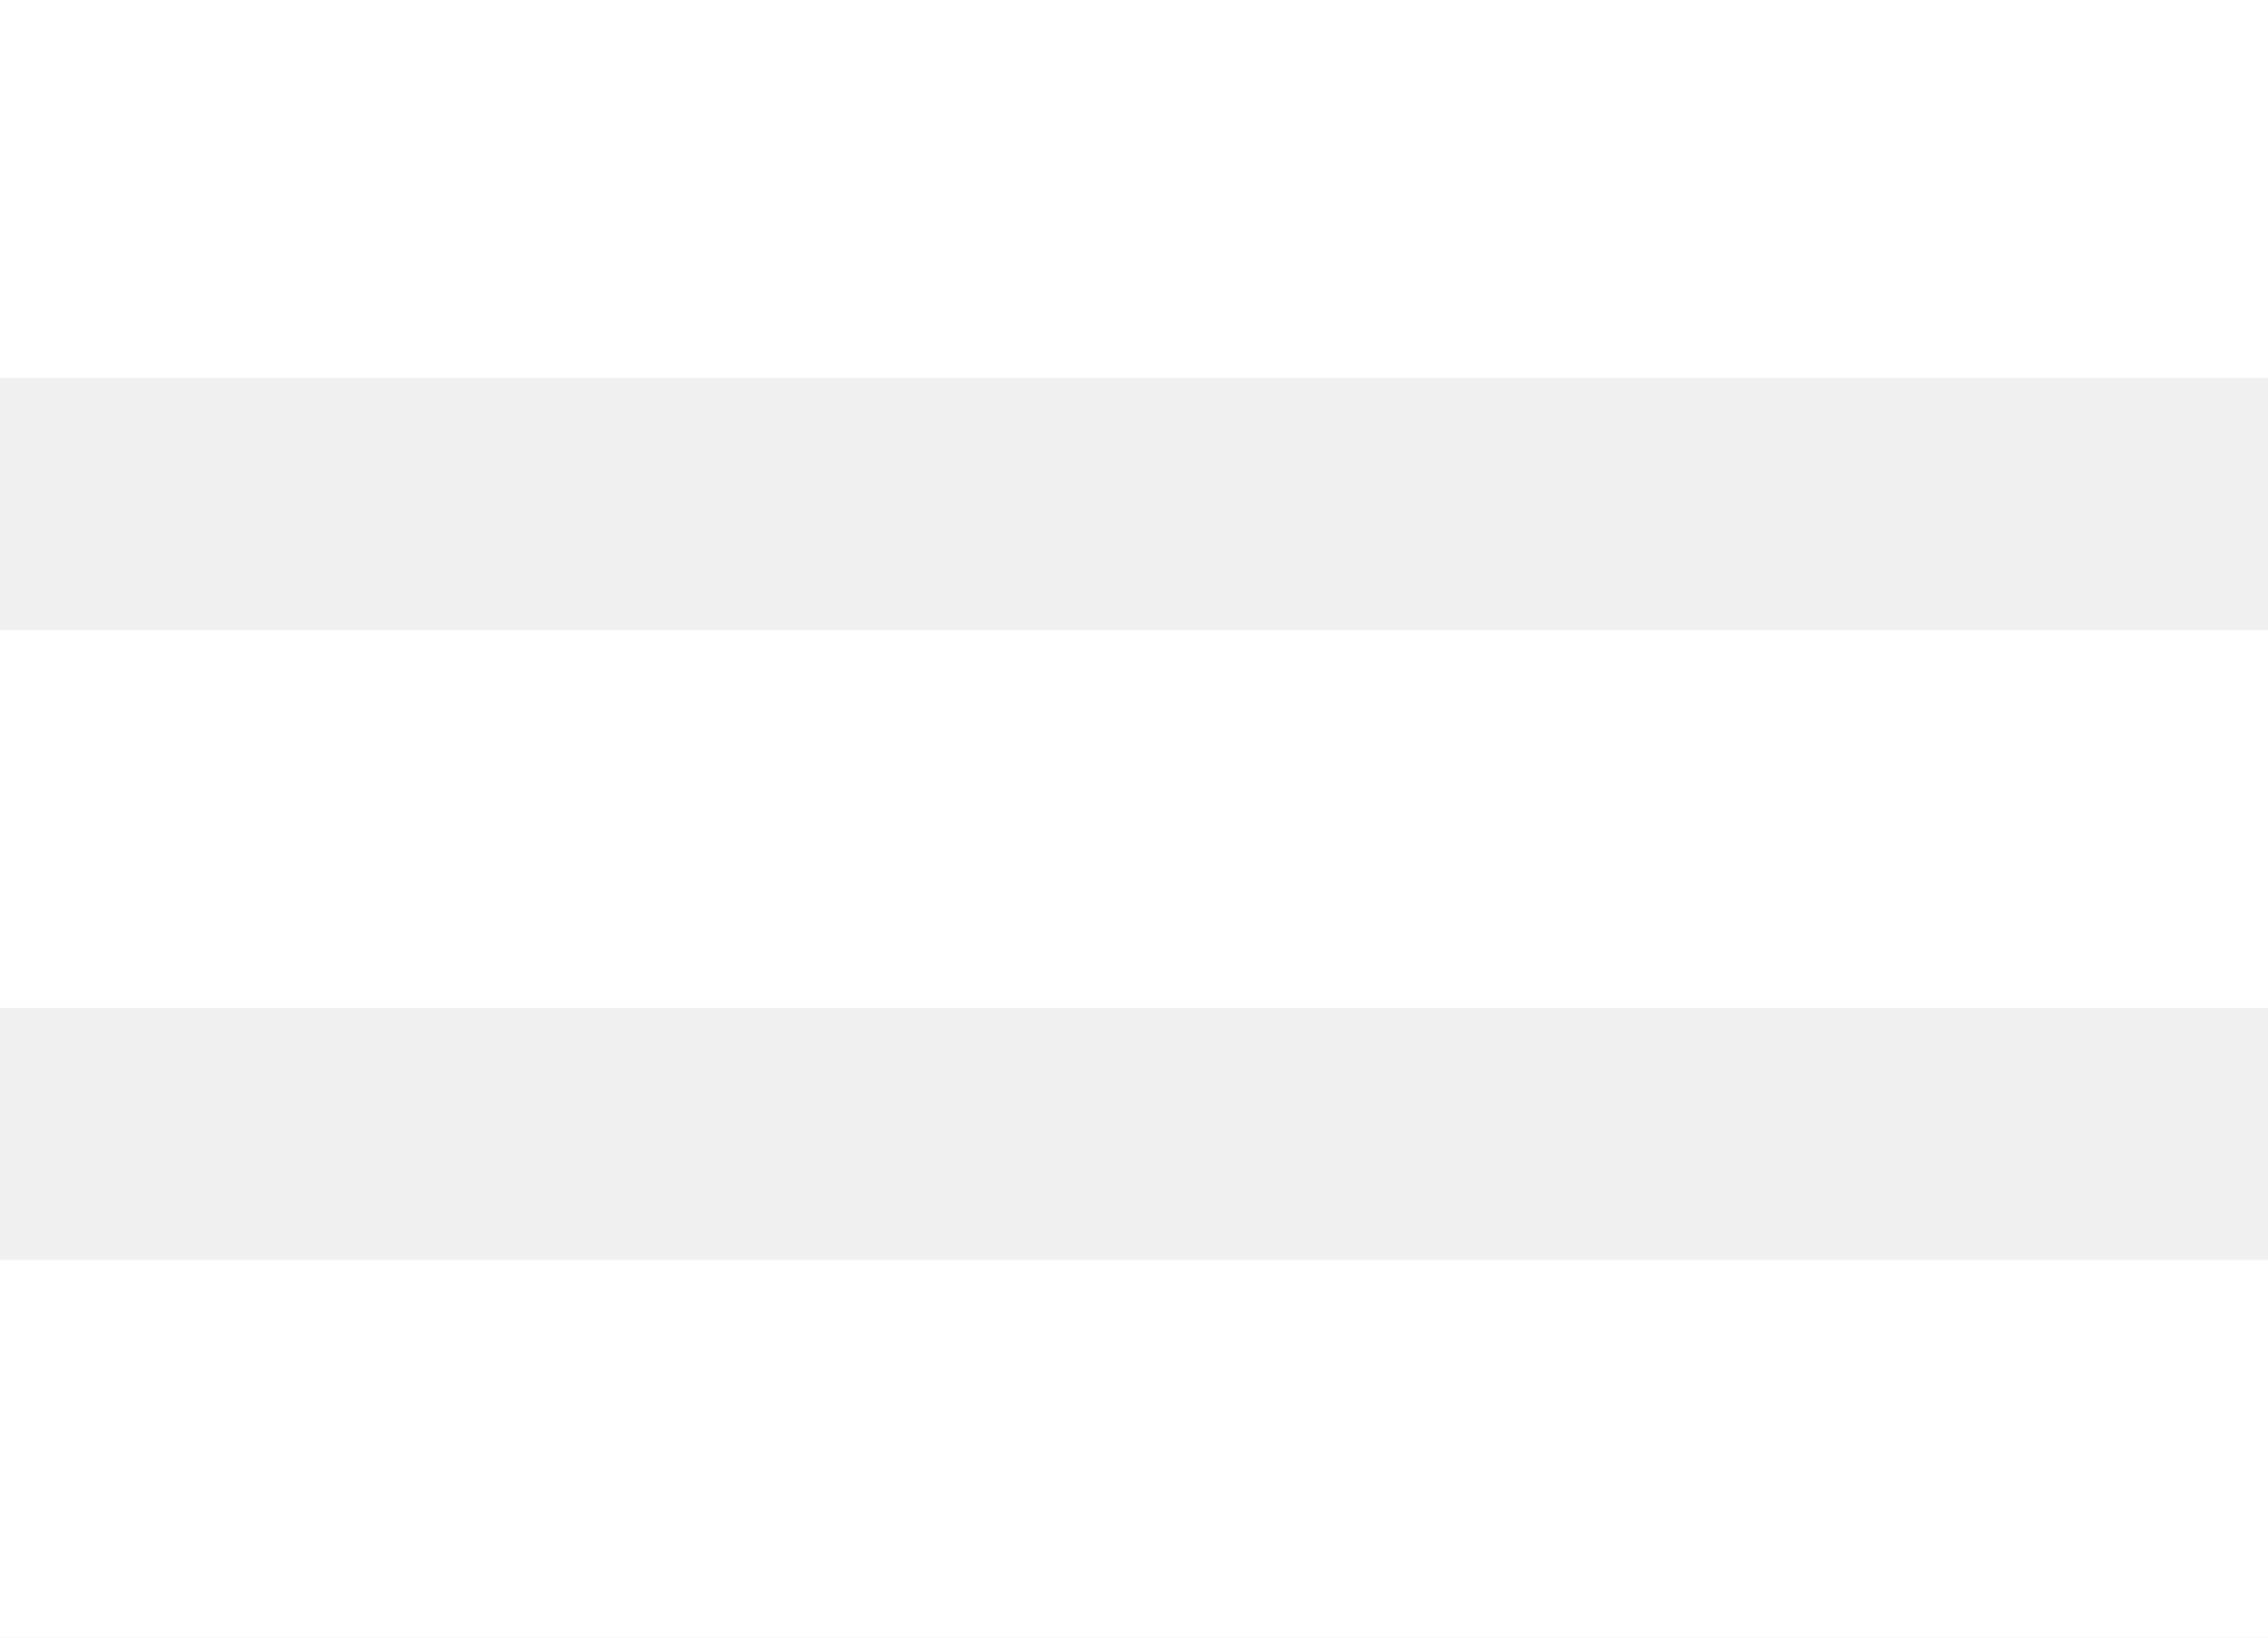
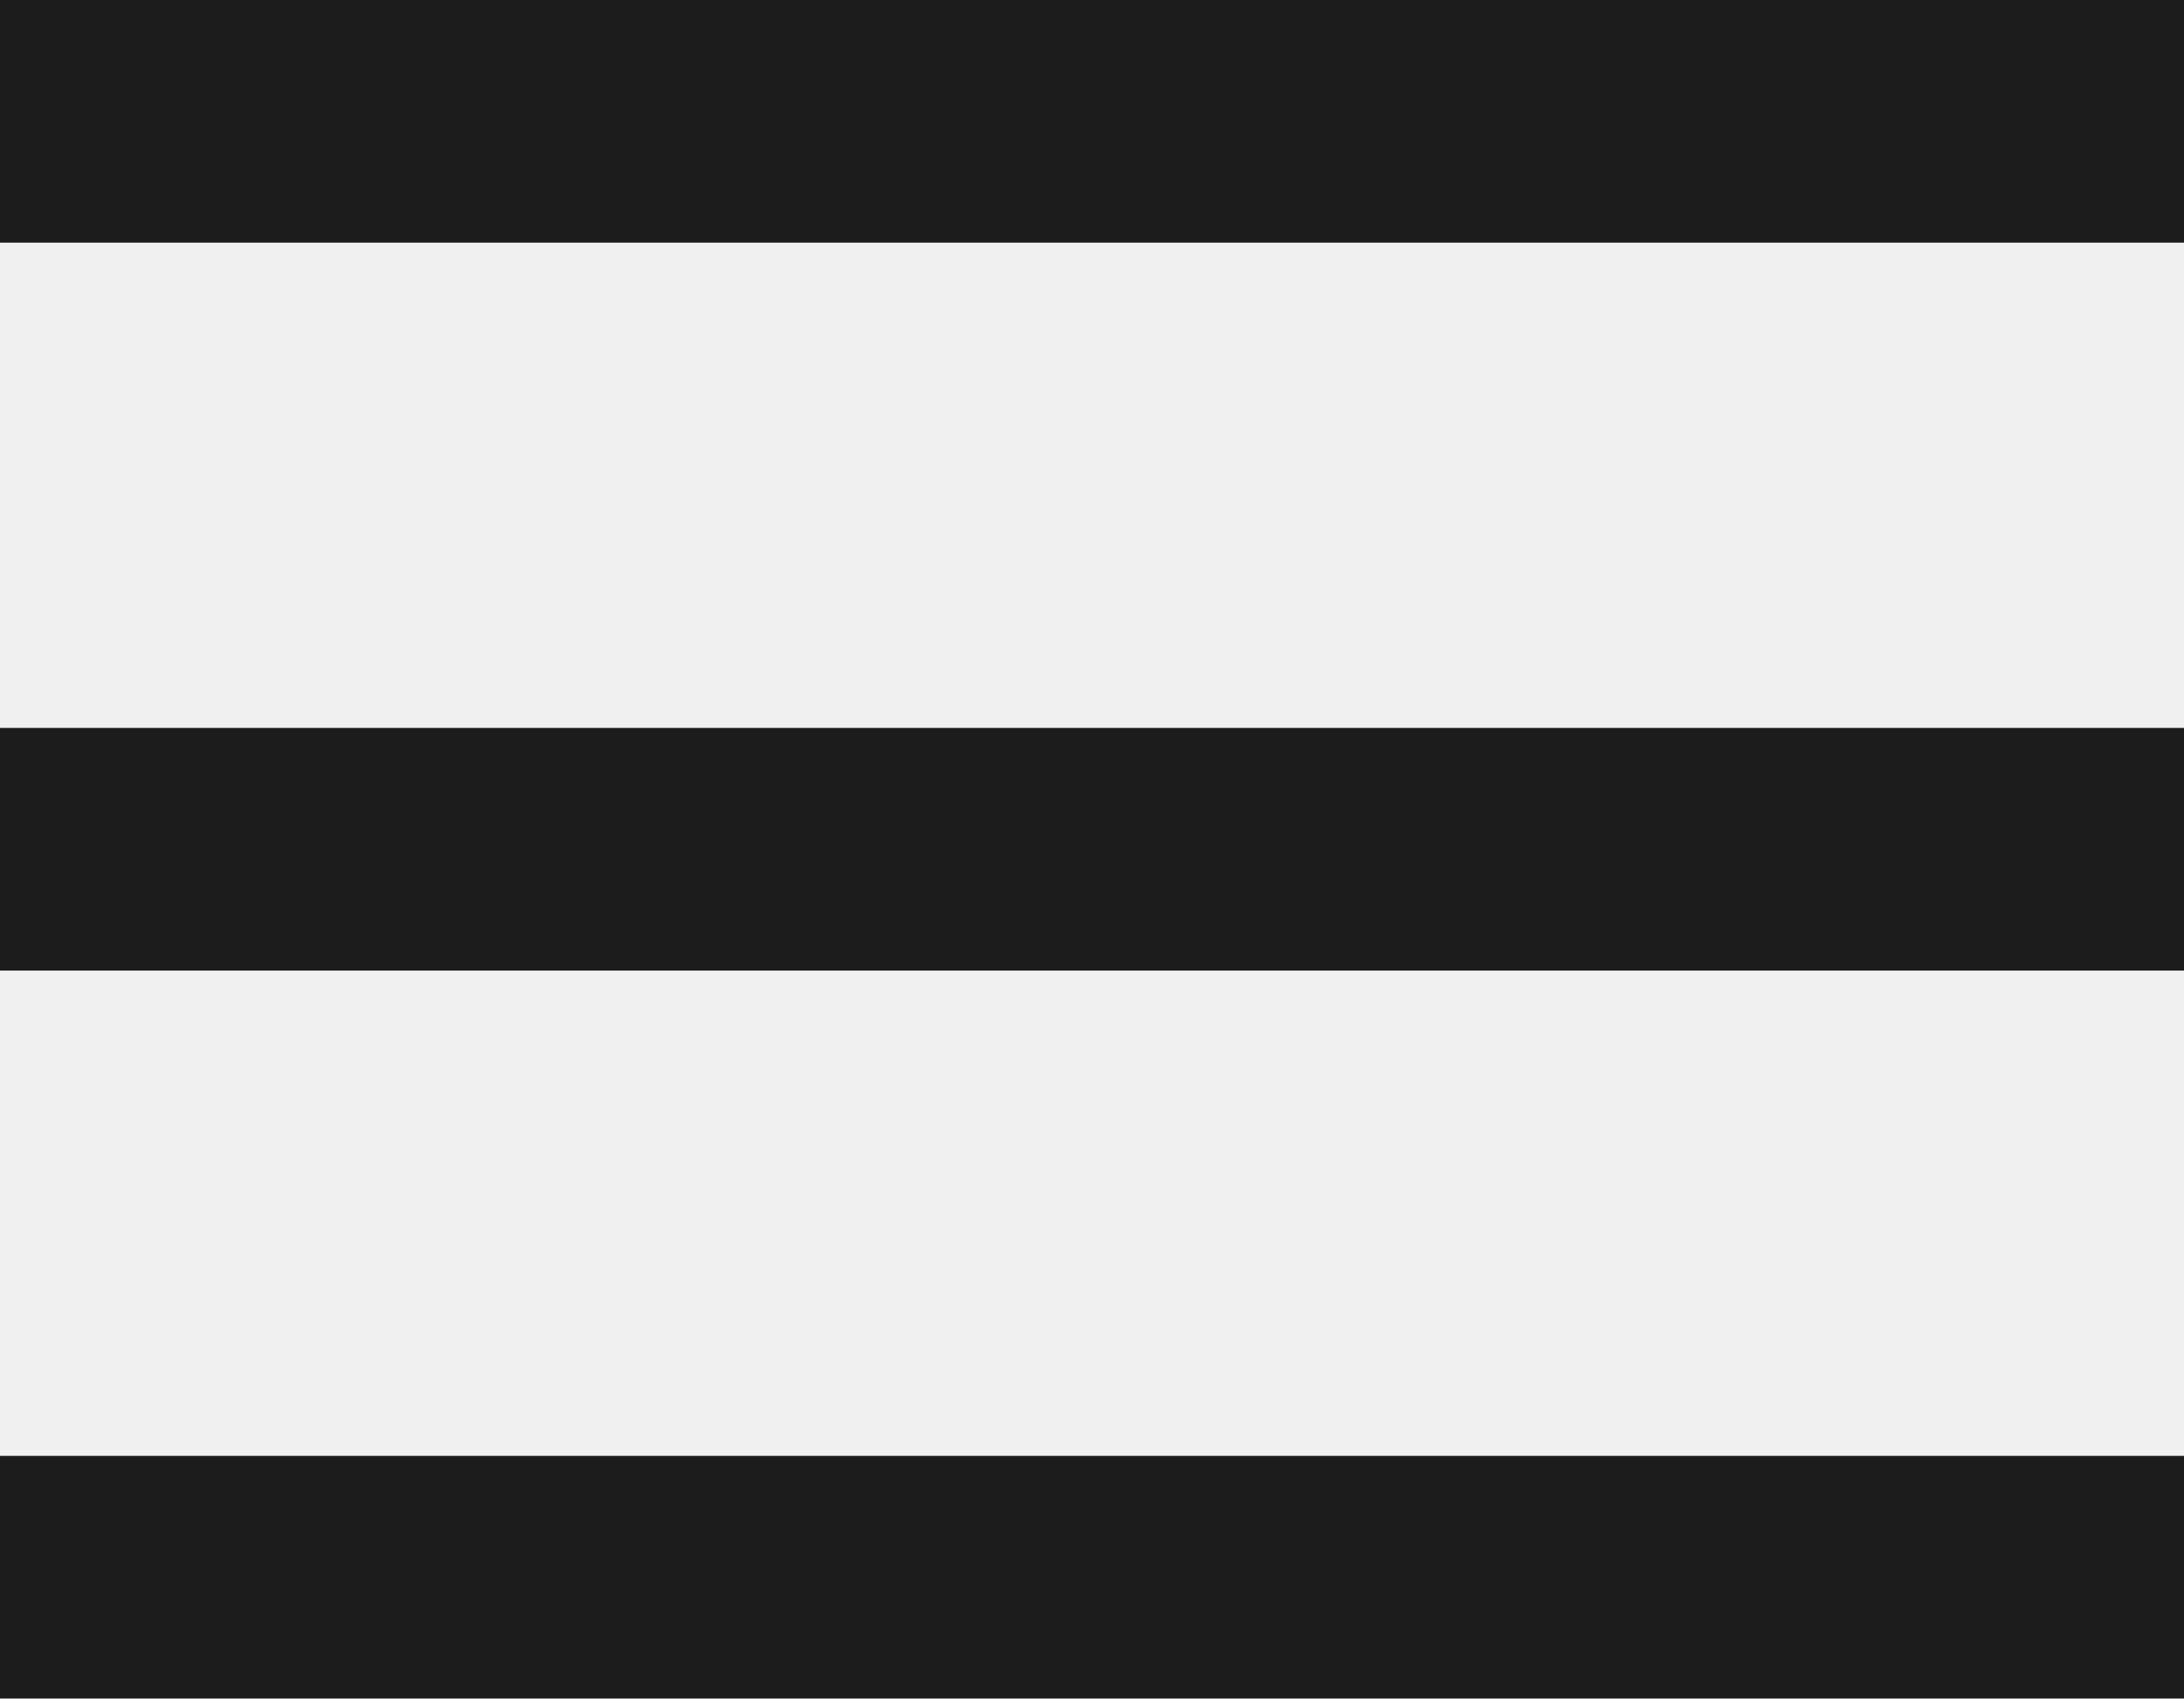
- <svg xmlns="http://www.w3.org/2000/svg" width="18" height="13" viewBox="0 0 18 13" fill="none">
-   <rect width="18" height="3" fill="white" />
-   <rect y="5" width="18" height="3" fill="white" />
-   <rect y="10" width="18" height="3" fill="white" />
+ <svg xmlns="http://www.w3.org/2000/svg" width="18px" style="fill: white" height="14px" viewBox="0 0 18 14" version="1.1">
+   <defs />
+   <g id="Page-1" stroke="none" stroke-width="1" fill="none" fill-rule="evenodd">
+     <g id="Desktop" transform="translate(-418, -387)" fill="#1C1C1C">
+       <g id="Group-2" transform="translate(418, 387)">
+         <rect id="Rectangle" x="0" y="0" width="18" height="2" />
+         <rect id="Rectangle-Copy" x="0" y="6" width="18" height="2" />
+         <rect id="Rectangle-Copy-2" x="0" y="12" width="18" height="2" />
+       </g>
+     </g>
+   </g>
</svg>
